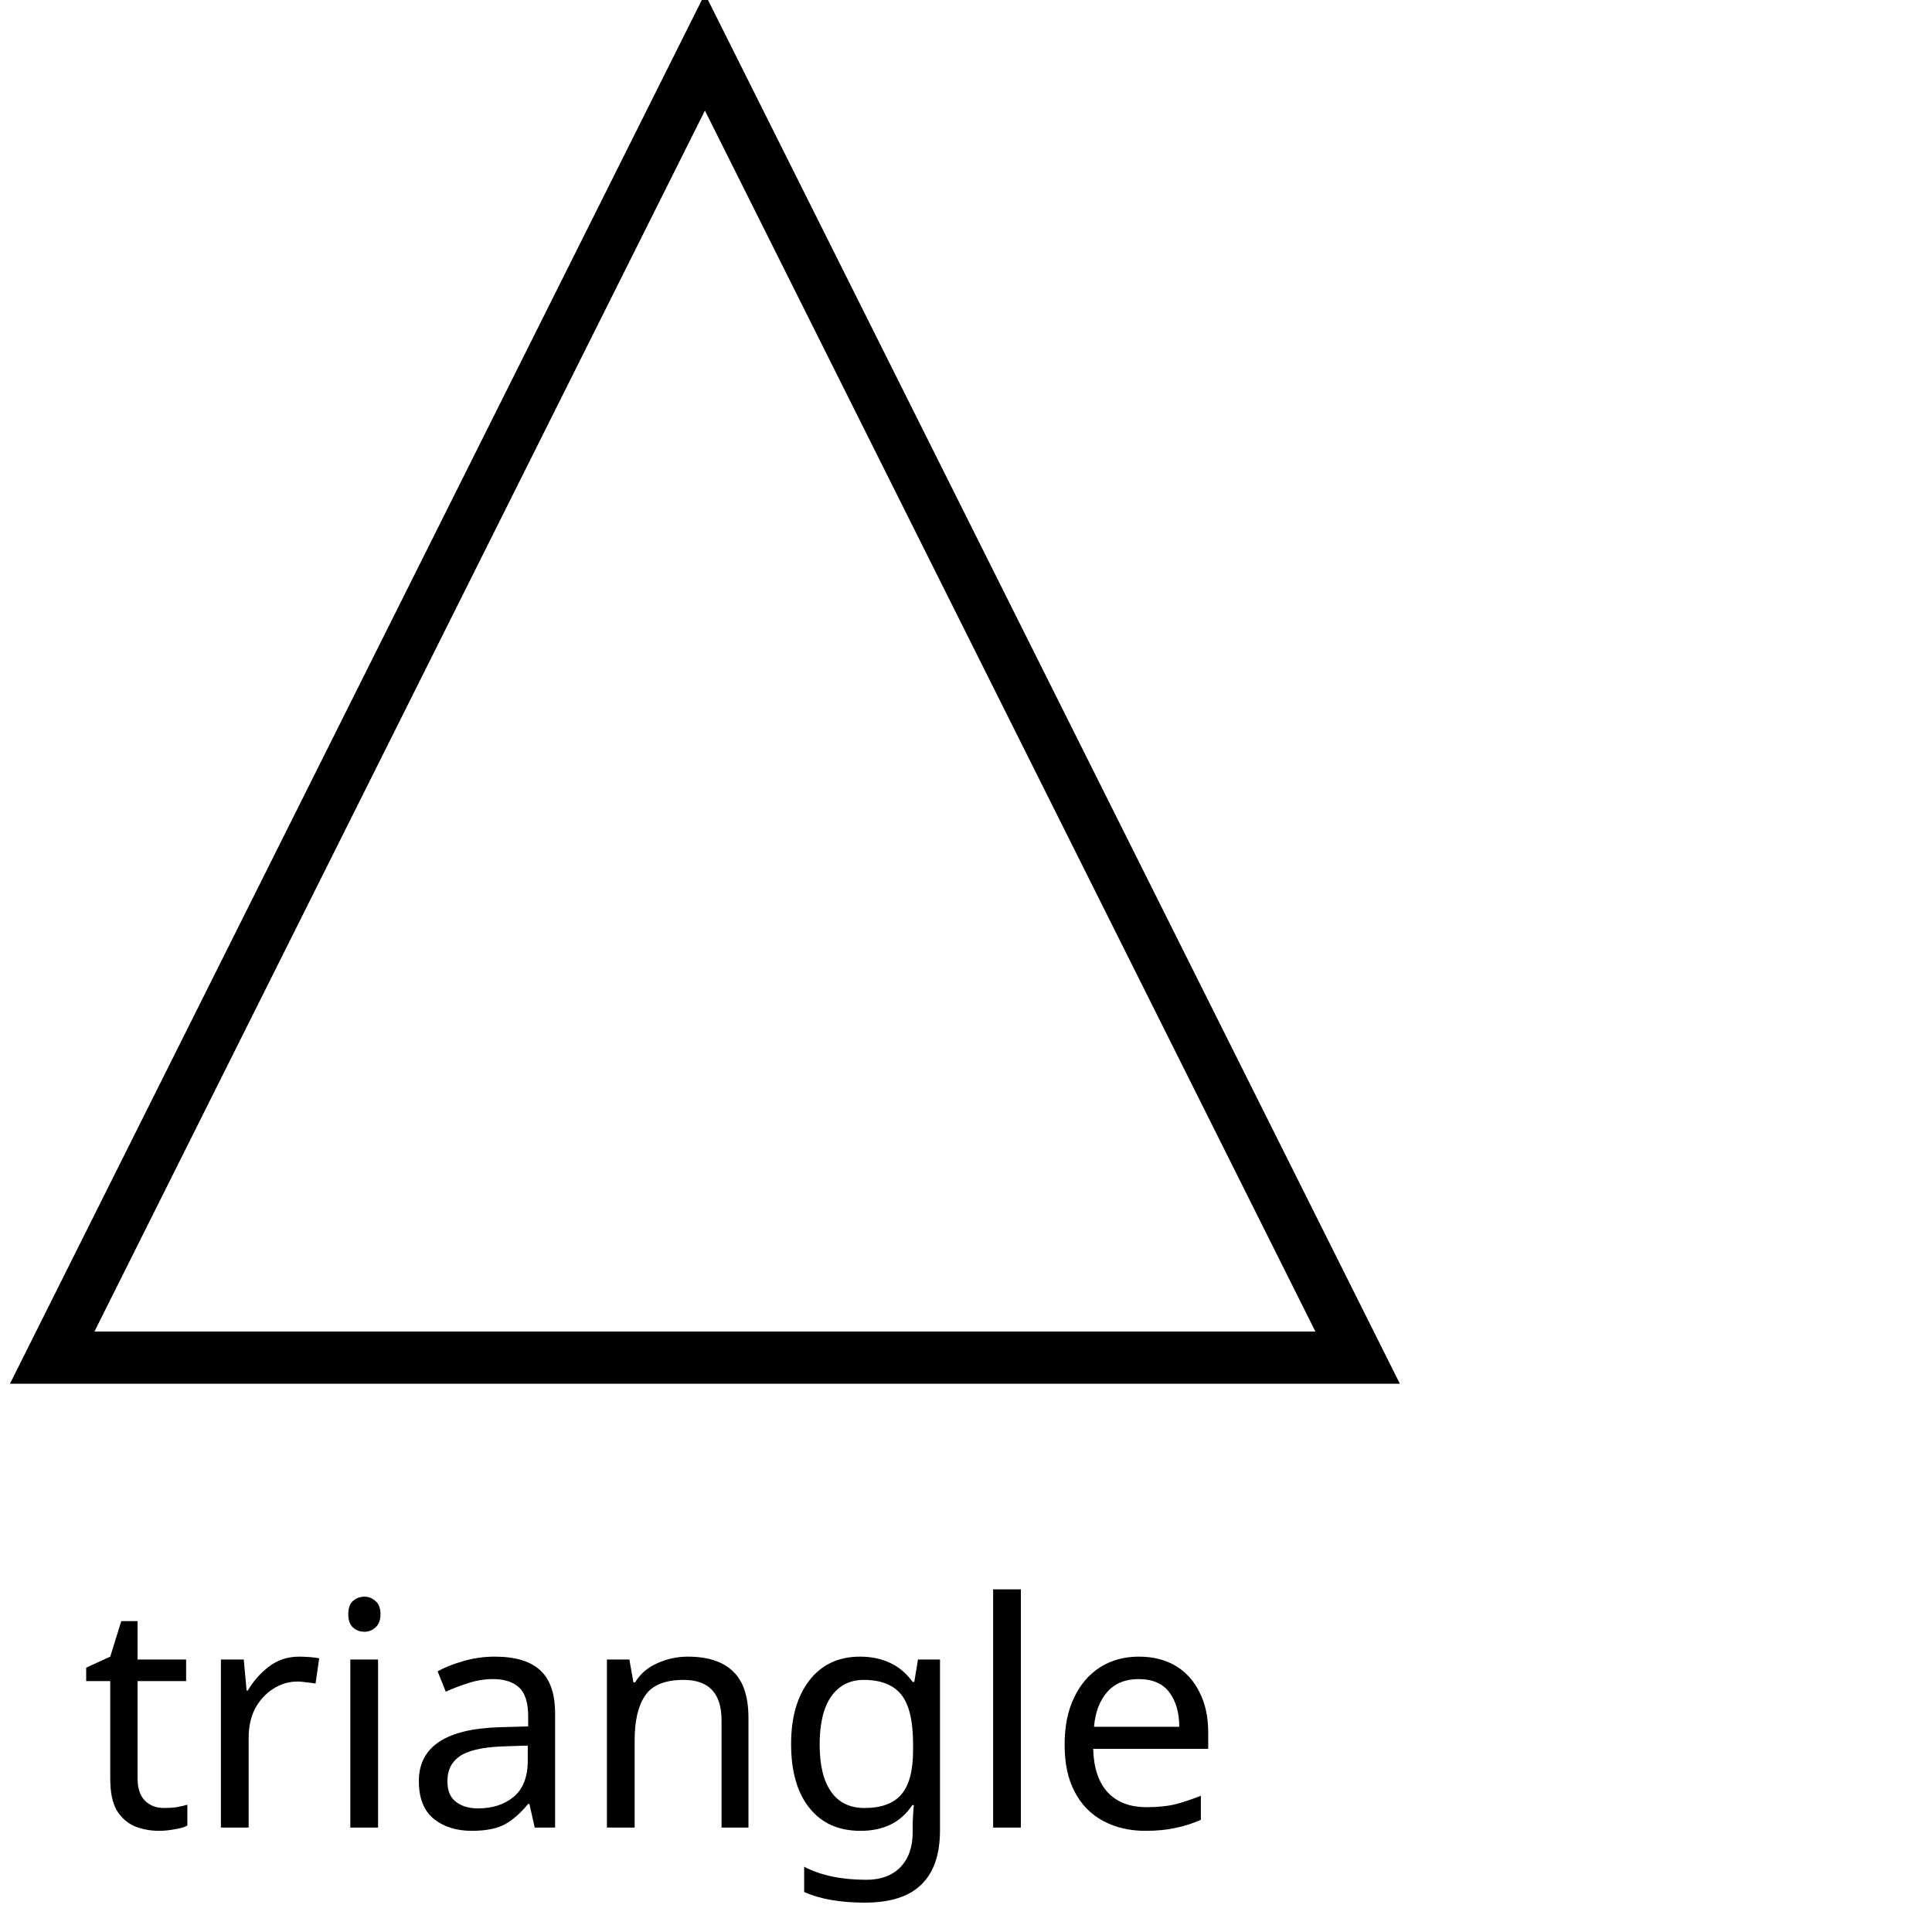
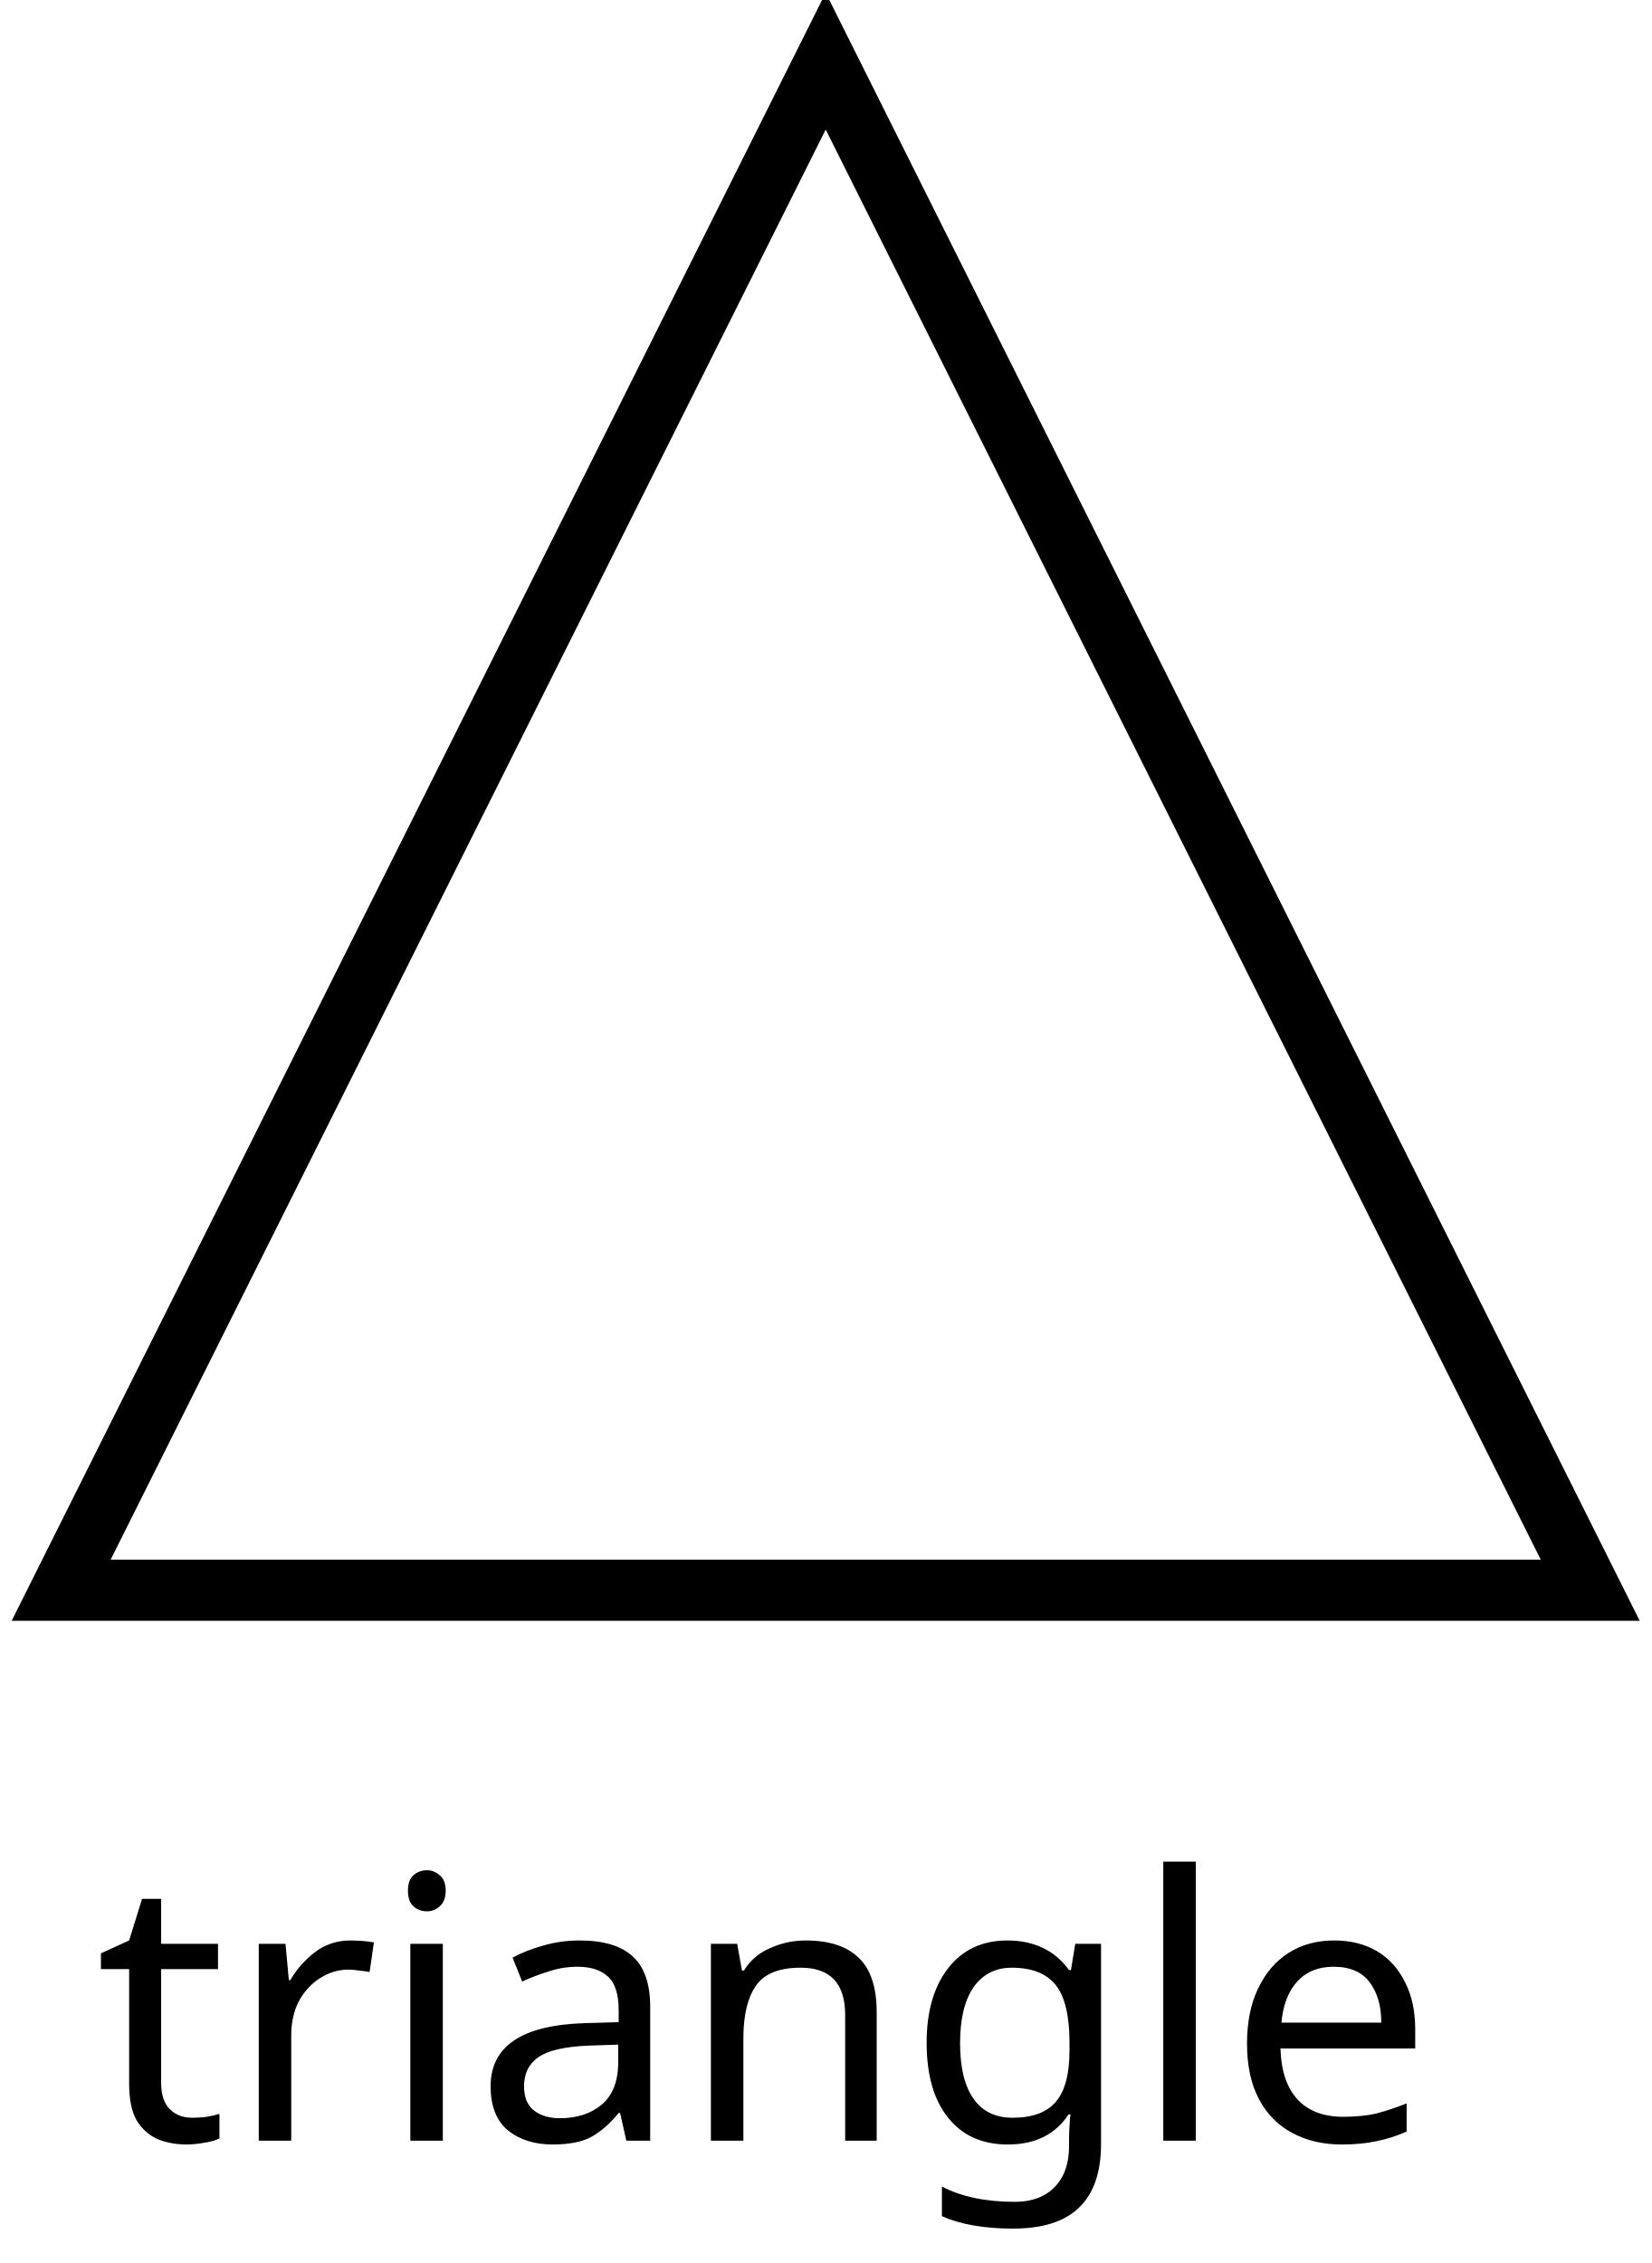
- <svg xmlns="http://www.w3.org/2000/svg" version="1.1" width="74" height="74" style="background-color: white;">
+ <svg xmlns="http://www.w3.org/2000/svg" version="1.1" width="54" height="74" style="background-color: white;">
  <polygon id="triangle" points="2,52 52,52 27,2" stroke="black" fill="transparent" stroke-opacity="1" fill-opacity="1" stroke-width="2" />
  <text x="25" y="70" font-family="sans-serif" text-anchor="middle" font-size="12px">triangle</text>
</svg>
